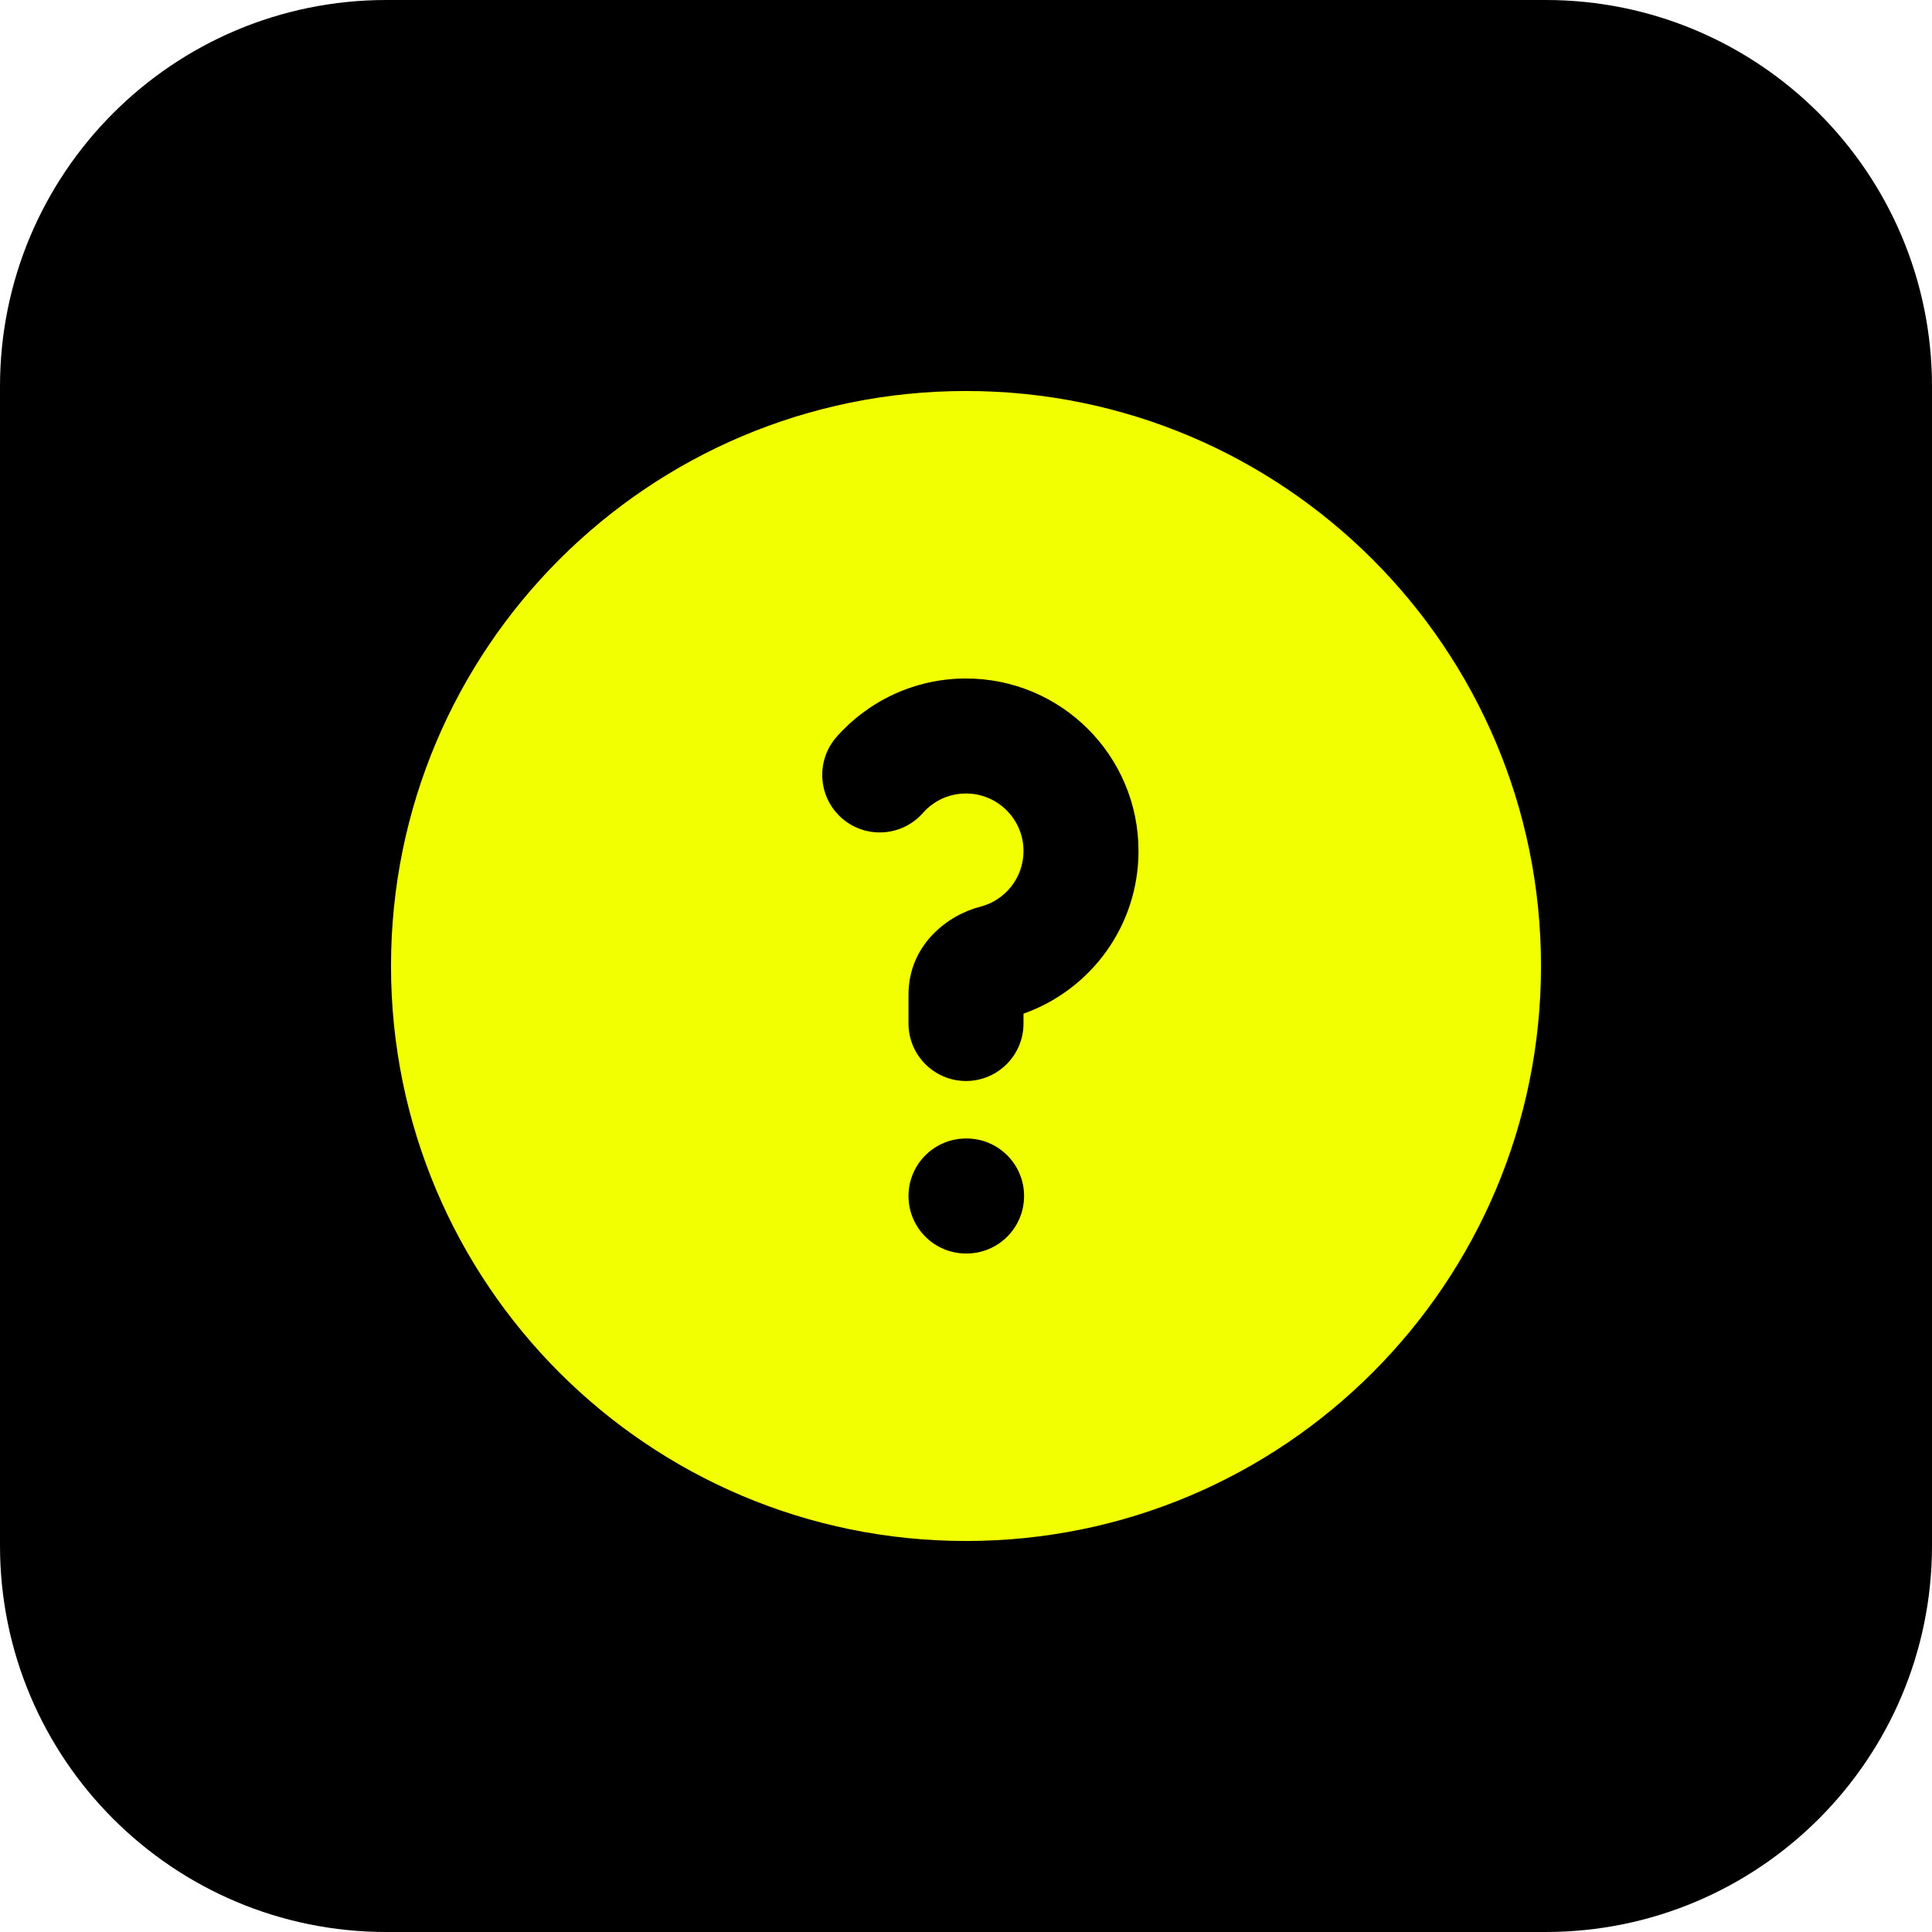
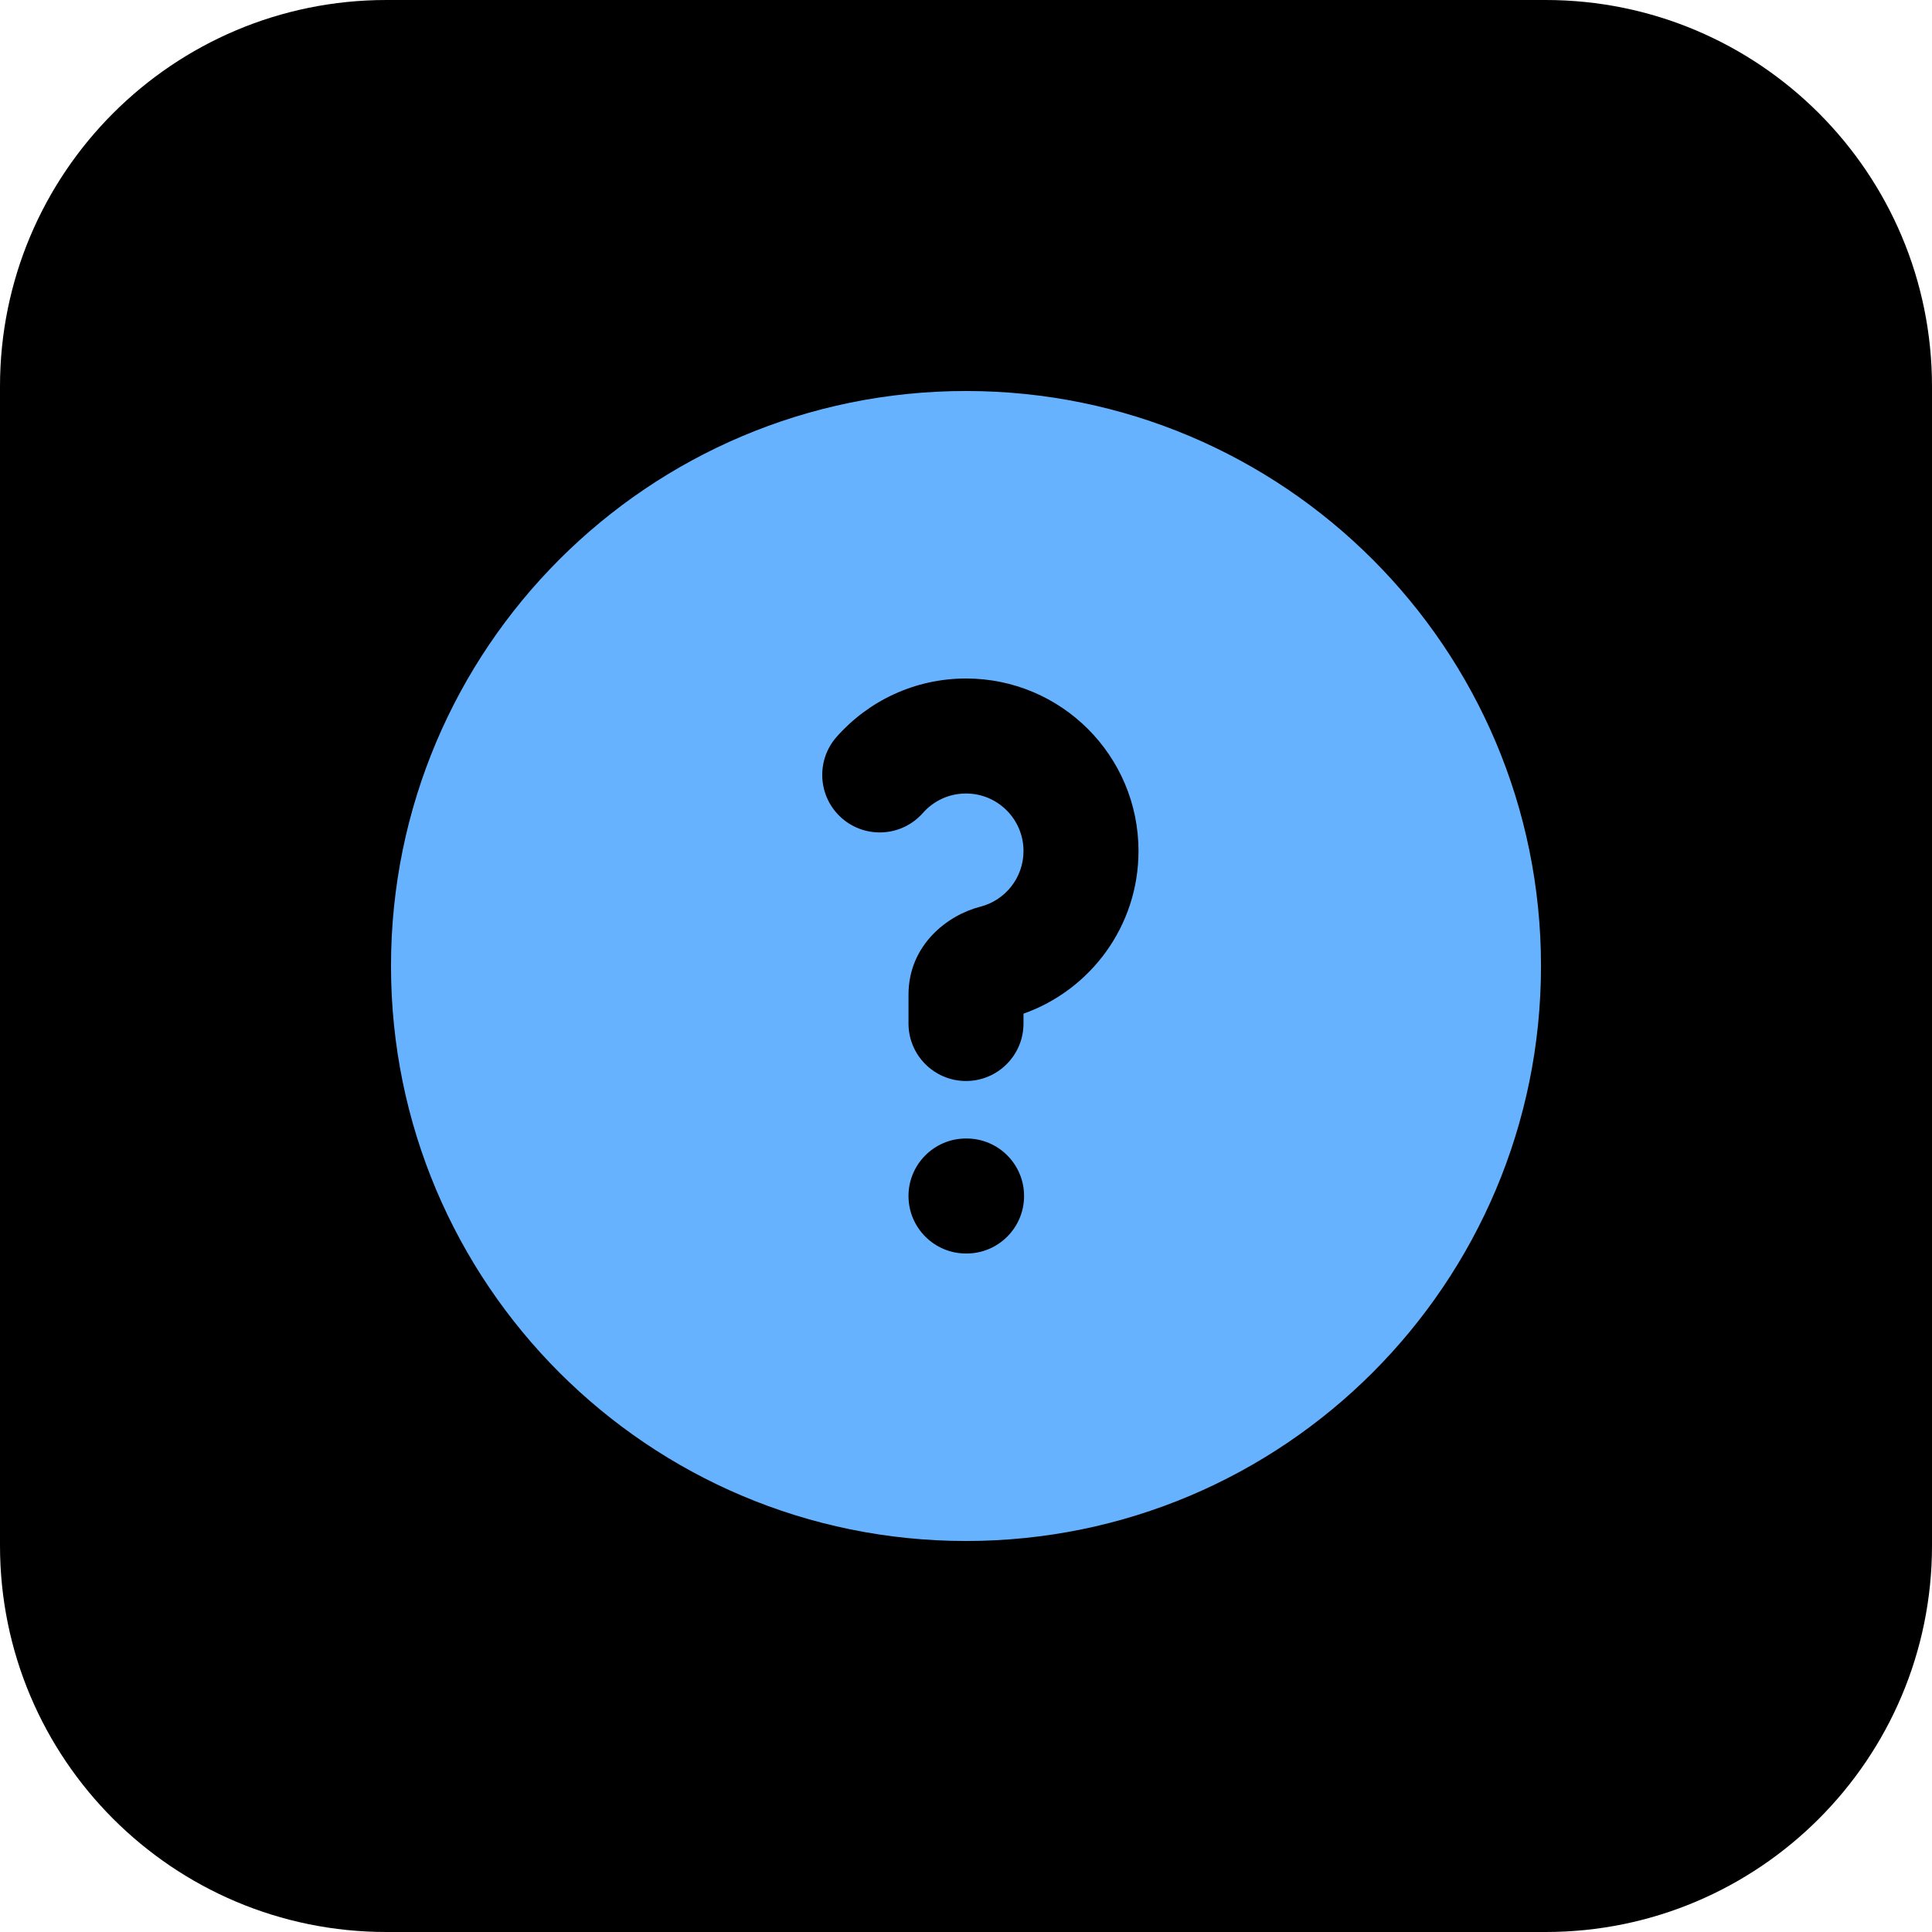
<svg xmlns="http://www.w3.org/2000/svg" width="800px" height="800px" viewBox="-4.8 -4.8 33.60 33.60" fill="none">
  <g id="SVGRepo_bgCarrier" stroke-width="0">
    <rect x="-4.8" y="-4.8" width="33.60" height="33.60" rx="6.72" fill="#000000" strokewidth="0" />
  </g>
  <g id="SVGRepo_tracerCarrier" stroke-linecap="round" stroke-linejoin="round" />
  <g id="SVGRepo_iconCarrier">
-     <path fill-rule="evenodd" clip-rule="evenodd" d="M2 12C2 6.477 6.477 2 12 2C17.523 2 22 6.477 22 12C22 17.523 17.523 22 12 22C6.477 22 2 17.523 2 12ZM12 9C11.701 9 11.434 9.13 11.25 9.339C10.884 9.753 10.252 9.792 9.838 9.427C9.424 9.061 9.385 8.429 9.75 8.015C10.299 7.394 11.104 7 12 7C13.657 7 15 8.343 15 10C15 11.307 14.165 12.417 13 12.829V13C13 13.552 12.552 14 12 14C11.448 14 11 13.552 11 13V12.5C11 11.628 11.687 11.112 12.248 10.969C12.681 10.859 13 10.466 13 10C13 9.448 12.552 9 12 9ZM12 15C11.448 15 11 15.448 11 16C11 16.552 11.448 17 12 17H12.01C12.562 17 13.01 16.552 13.01 16C13.01 15.448 12.562 15 12.01 15H12Z" fill="#F1FF00" />
+     <path fill-rule="evenodd" clip-rule="evenodd" d="M2 12C2 6.477 6.477 2 12 2C17.523 2 22 6.477 22 12C22 17.523 17.523 22 12 22C6.477 22 2 17.523 2 12ZM12 9C11.701 9 11.434 9.13 11.25 9.339C10.884 9.753 10.252 9.792 9.838 9.427C9.424 9.061 9.385 8.429 9.75 8.015C10.299 7.394 11.104 7 12 7C13.657 7 15 8.343 15 10C15 11.307 14.165 12.417 13 12.829V13C13 13.552 12.552 14 12 14C11.448 14 11 13.552 11 13V12.5C11 11.628 11.687 11.112 12.248 10.969C12.681 10.859 13 10.466 13 10C13 9.448 12.552 9 12 9ZM12 15C11.448 15 11 15.448 11 16C11 16.552 11.448 17 12 17H12.01C12.562 17 13.01 16.552 13.01 16C13.01 15.448 12.562 15 12.01 15H12Z" fill="#66B2FF" />
  </g>
</svg>
